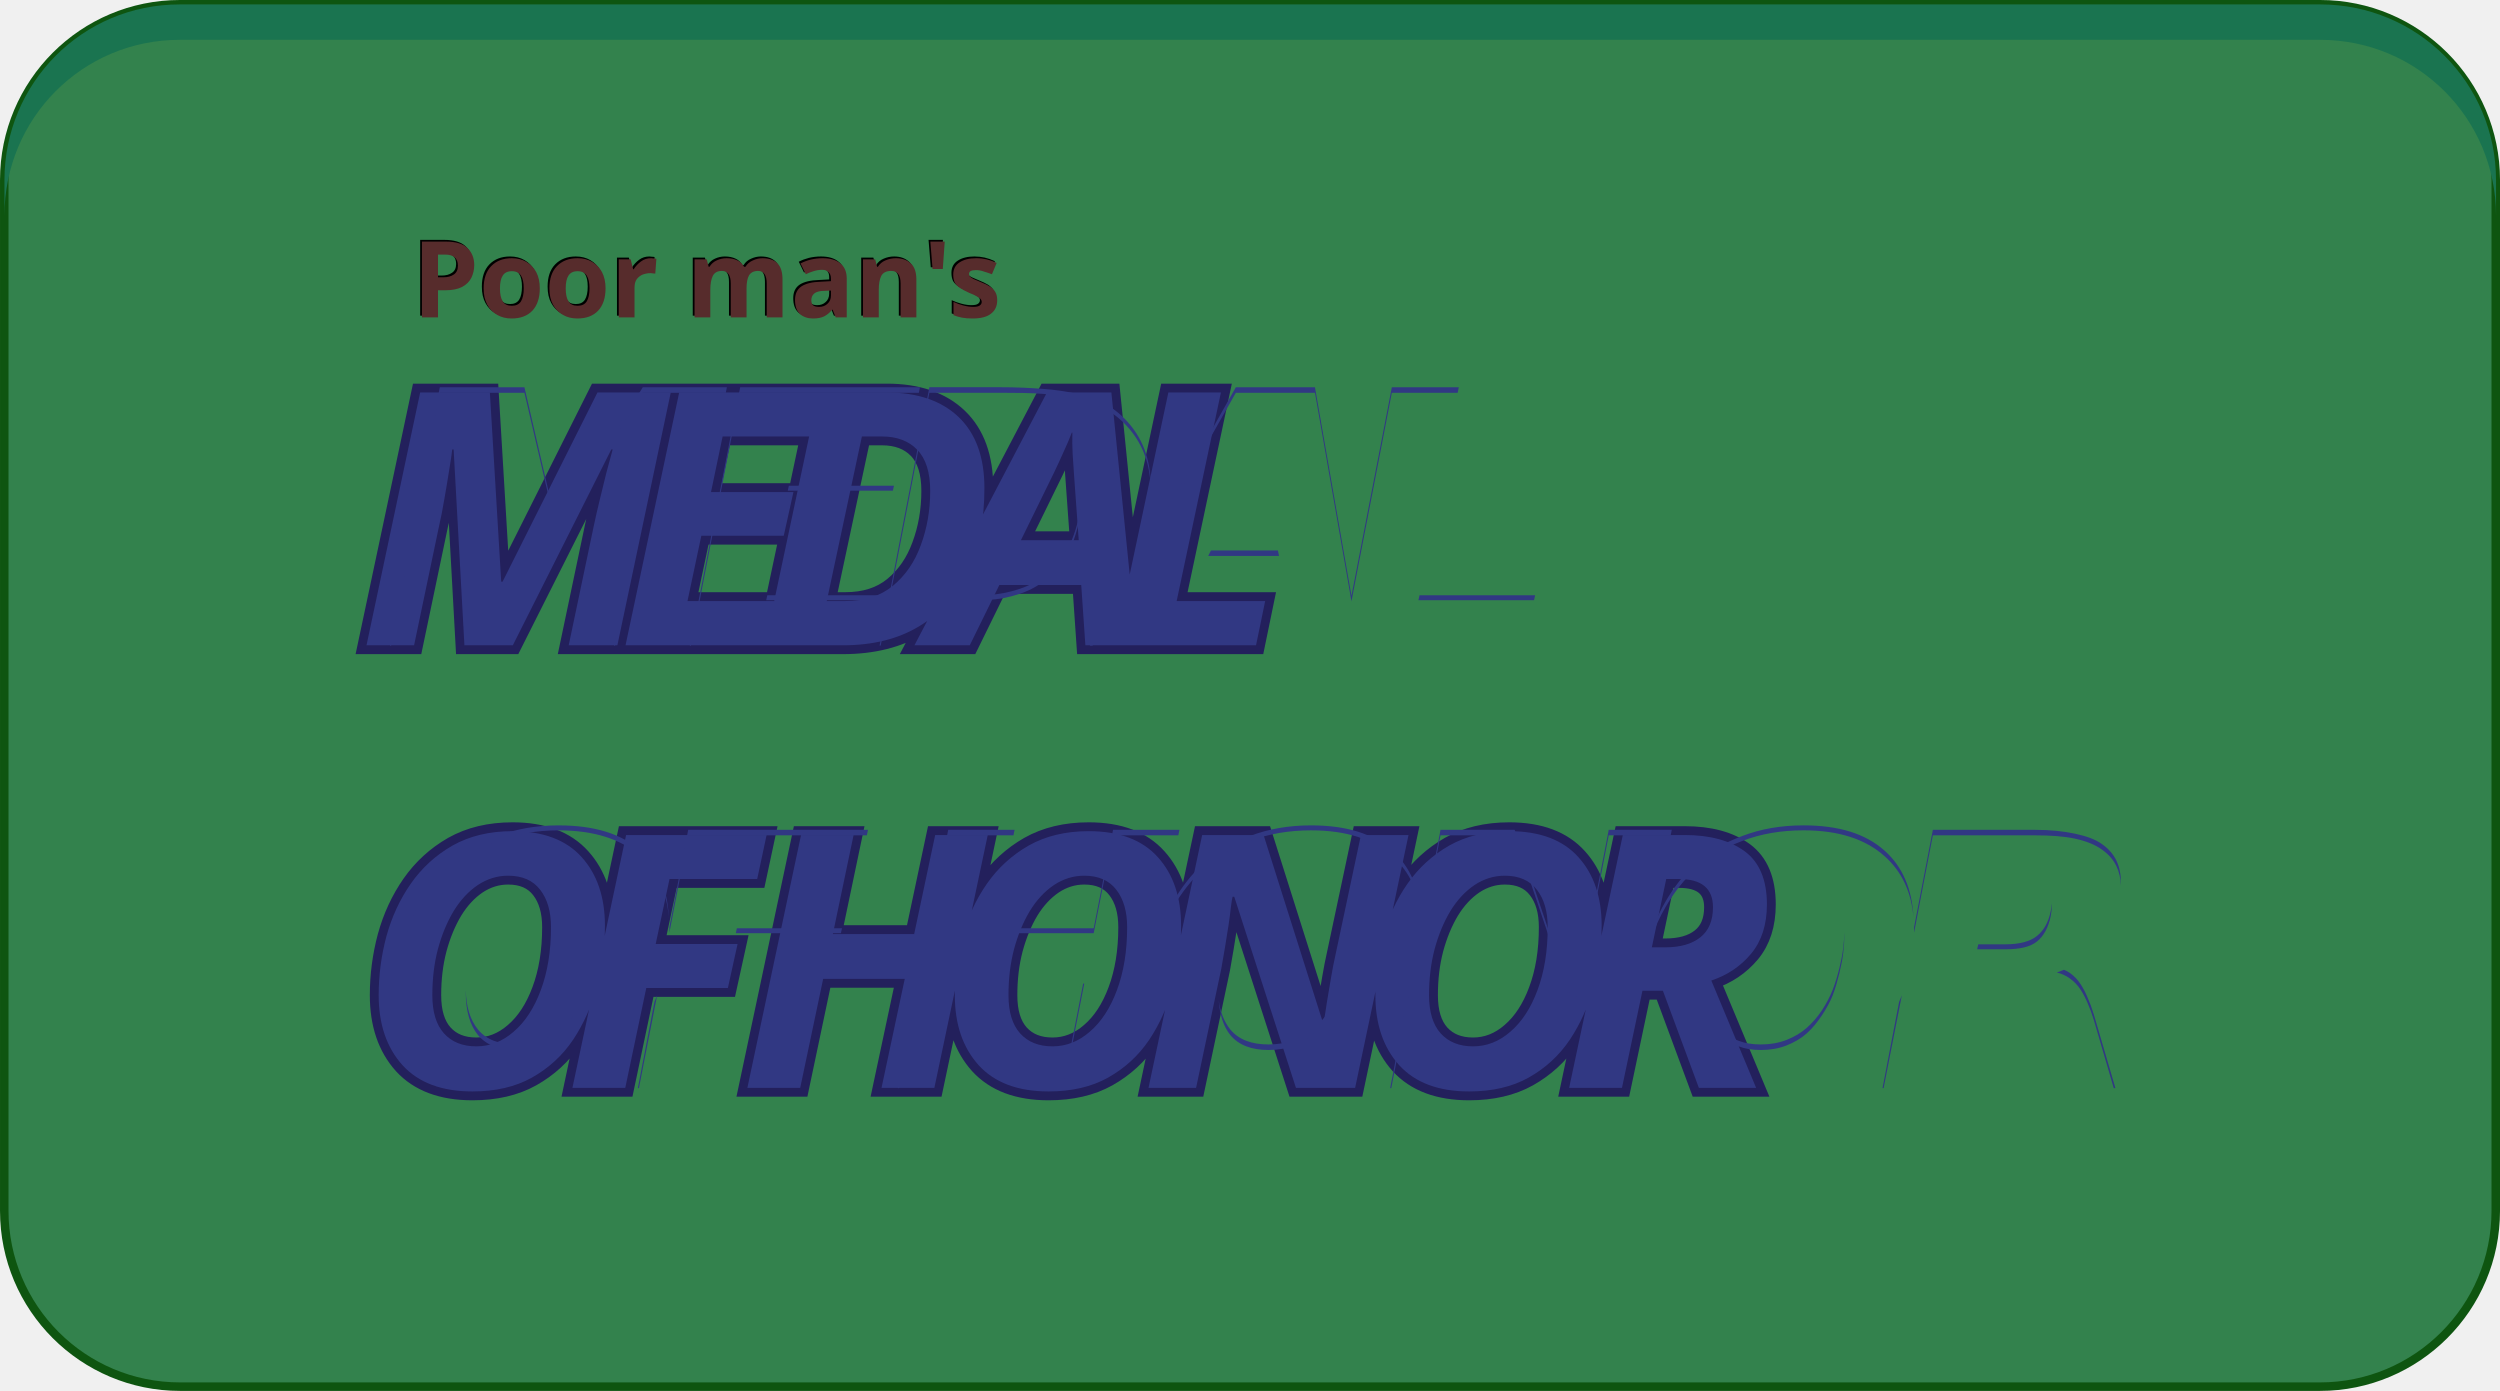
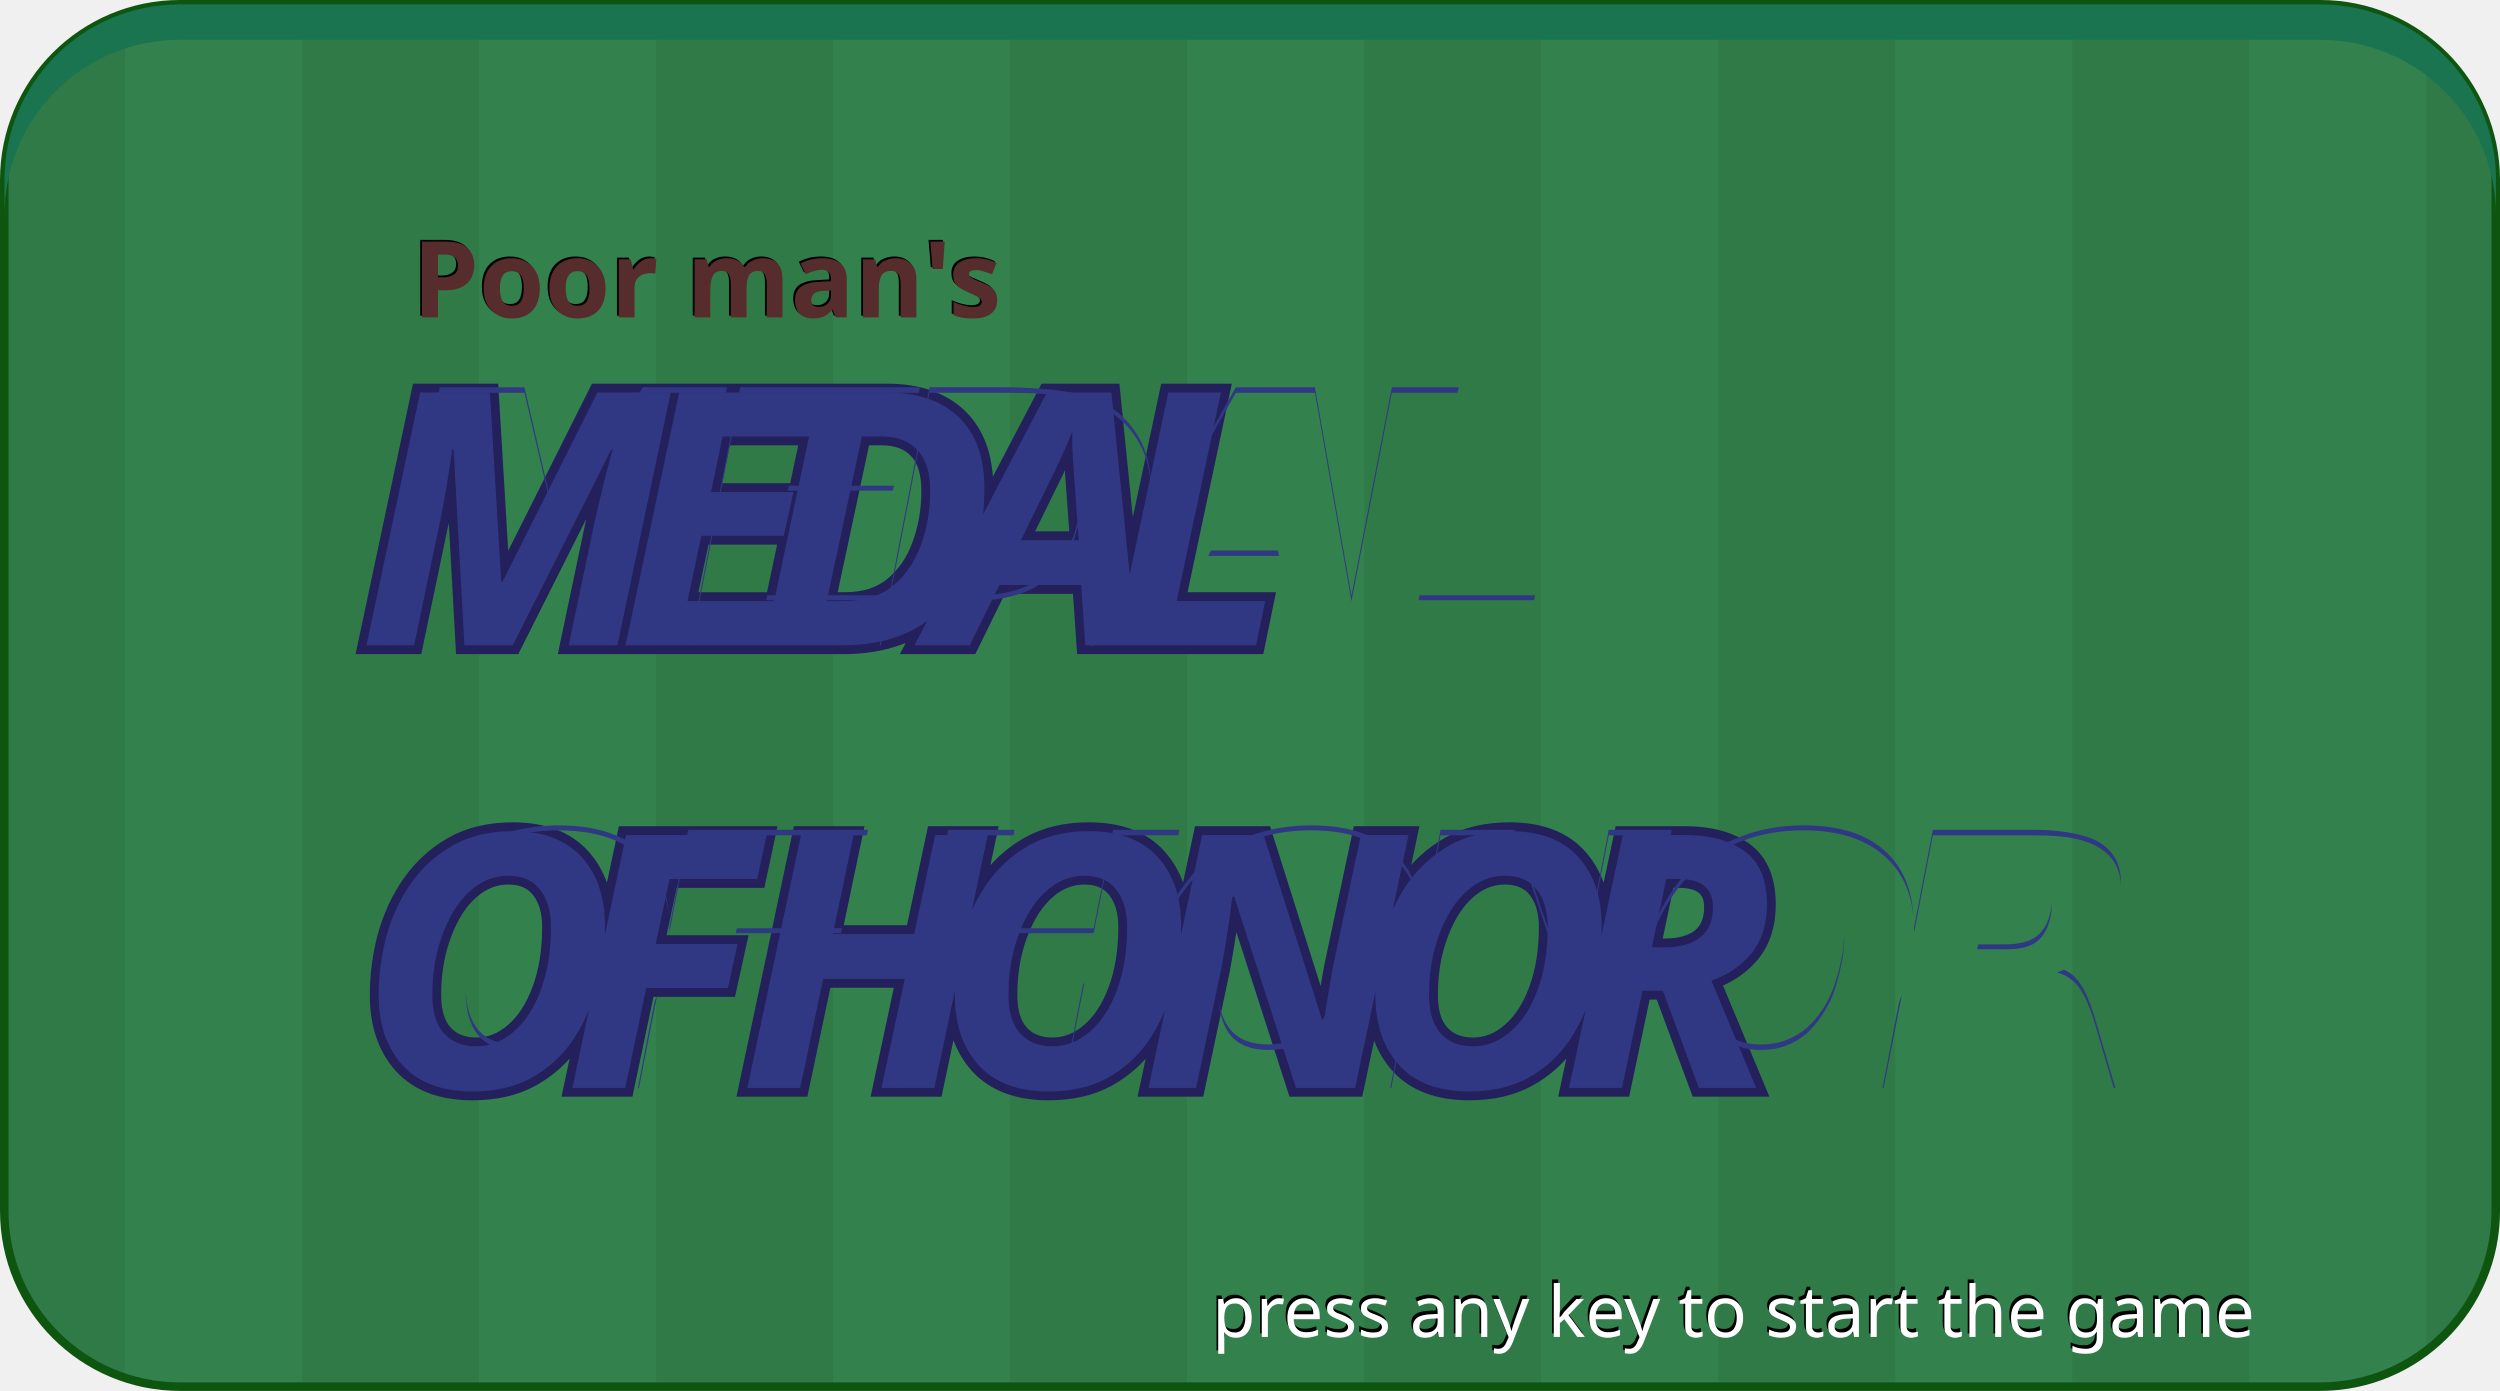
<svg xmlns="http://www.w3.org/2000/svg" width="141.226" height="78.574" id="svg2" version="1.1">
-   <defs id="defs4" />
+   <defs id="defs4">
+     <pattern id="Strips1_1" patternTransform="translate(0,0) scale(10,10)" height="1" width="2" patternUnits="userSpaceOnUse">
+       <rect id="rect5443" height="2" width="1" y="-0.5" x="0" style="fill:black;stroke:none" />
+     </pattern>
+   </defs>
  <g id="layer1" transform="translate(-42.93656,-86.15634)">
    <rect style="fill:#33824d;fill-opacity:1;stroke:#0e5510;stroke-width:0.48;stroke-opacity:1" id="rect2985" width="140.746" height="78.093" x="43.177" y="86.396" ry="9.933" />
    <text xml:space="preserve" style="font-size:40px;font-style:oblique;font-variant:normal;font-weight:bold;font-stretch:normal;line-height:125%;letter-spacing:0px;word-spacing:0px;fill:#000000;fill-opacity:1;stroke:none;font-family:Waree;-inkscape-font-specification:Waree Bold Oblique" x="41.25" y="94.862" id="text4538">
      <tspan id="tspan4540" x="41.25" y="94.862" style="font-style:oblique;font-variant:normal;font-weight:bold;font-stretch:normal;font-family:Waree;-inkscape-font-specification:Waree Bold Oblique" />
    </text>
+     <rect ry="9.933" y="86.396" x="43.177" height="78.093" width="140.746" id="rect4712" style="fill:url(#Strips1_1);fill-opacity:1;stroke:#0e5510;stroke-width:0.48;stroke-opacity:1;opacity:0.059" />
    <path style="fill:#1a7450;fill-opacity:1;stroke:none" d="m 53.094,86.406 c -5.503,0 -9.906,4.435 -9.906,9.938 l 0,2 c 0,-5.503 4.404,-9.938 9.906,-9.938 l 120.906,0 c 5.503,0 9.938,4.435 9.938,9.938 l 0,-2 c 0,-5.503 -4.435,-9.938 -9.938,-9.938 l -120.906,0 z" id="rect4560" />
    <g id="g4668" transform="translate(7.25,-1.75)" style="fill:#313883;fill-opacity:1">
      <text id="text4569" y="124.362" x="55.875" style="font-size:40px;font-style:normal;font-weight:normal;line-height:125%;letter-spacing:0px;word-spacing:0px;fill:#313883;fill-opacity:1;stroke:#23205c;stroke-opacity:1;font-family:Sans" xml:space="preserve">
        <tspan style="font-size:20px;font-style:oblique;font-variant:normal;font-weight:bold;font-stretch:normal;letter-spacing:-2.97px;word-spacing:0px;fill:#313883;fill-opacity:1;stroke:#23205c;stroke-opacity:1;font-family:Waree;-inkscape-font-specification:Waree Bold Oblique" y="124.362" x="55.875" id="tspan4571">MEDAL</tspan>
        <tspan id="tspan4575" style="font-size:20px;font-style:oblique;font-variant:normal;font-weight:bold;font-stretch:normal;letter-spacing:-2.97px;word-spacing:0px;fill:#313883;fill-opacity:1;stroke:#23205c;stroke-opacity:1;font-family:Waree;-inkscape-font-specification:Waree Bold Oblique" y="149.362" x="55.875">OF HONOR</tspan>
      </text>
      <text xml:space="preserve" style="font-size:40px;font-style:normal;font-weight:normal;line-height:125%;letter-spacing:0px;word-spacing:0px;fill:#313883;fill-opacity:1;stroke:none;font-family:Sans" x="55.875" y="124.362" id="text4622">
        <tspan id="tspan4624" x="55.875" y="124.362" style="font-size:20px;font-style:oblique;font-variant:normal;font-weight:bold;font-stretch:normal;letter-spacing:-2.97px;word-spacing:0px;fill:#313883;fill-opacity:1;stroke:none;font-family:Waree;-inkscape-font-specification:Waree Bold Oblique">MEDAL</tspan>
        <tspan x="55.875" y="149.362" style="font-size:20px;font-style:oblique;font-variant:normal;font-weight:bold;font-stretch:normal;letter-spacing:-2.97px;word-spacing:0px;fill:#313883;fill-opacity:1;stroke:none;font-family:Waree;-inkscape-font-specification:Waree Bold Oblique" id="tspan4626">OF HONOR</tspan>
      </text>
      <path id="text4641" d="m 60.531,109.781 -2.812,14.594 0.062,0 2.75,-14.281 4.781,0 1.812,7.781 4.875,-7.781 4.688,0 0.062,-0.312 -4.75,0 -4.875,7.812 -1.812,-7.812 -4.781,0 z m 16.969,0 -2.844,14.594 0.062,0 2.781,-14.281 10.094,0 0.062,-0.312 -10.156,0 z m 10.688,0 -2.812,14.594 0.062,0 2.75,-14.281 3.969,0 c 0.97,1e-5 1.78,0.01 2.438,0.062 0.658,0.046 1.299,0.138 1.938,0.281 0.645,0.137 1.212,0.339 1.688,0.625 0.475,0.28 0.91,0.651 1.281,1.094 0.769,0.915 1.169,2.038 1.188,3.375 0.002,-0.063 0,-0.125 0,-0.188 -2e-5,-1.38 -0.4,-2.531 -1.188,-3.469 -0.371,-0.443 -0.806,-0.814 -1.281,-1.094 -0.475,-0.286 -1.043,-0.488 -1.688,-0.625 -0.638,-0.143 -1.28,-0.236 -1.938,-0.281 -0.658,-0.052 -1.467,-0.094 -2.438,-0.094 l -3.969,0 z m 17.312,0 -8.25,14.594 0.156,0 8.094,-14.281 4.469,0 2.062,11.781 2.281,-11.781 3.719,0 0.062,-0.312 -3.781,0 -2.281,11.781 -2.062,-11.781 -4.469,0 z M 72.438,114 72.344,114.156 70.375,124.375 l 0.062,0 2,-10.375 z m 7.812,1.344 -0.062,0.281 5.938,0 0.062,-0.281 -5.938,0 z m 16.5,0.688 c -0.007,0.247 -0.026,0.495 -0.062,0.75 -0.046,0.319 -0.133,0.685 -0.25,1.062 -0.117,0.378 -0.255,0.717 -0.438,1.062 -0.182,0.339 -0.444,0.674 -0.75,1 -0.299,0.319 -0.647,0.609 -1.031,0.844 -0.384,0.234 -0.853,0.419 -1.406,0.562 -0.547,0.143 -1.13,0.219 -1.781,0.219 l -1.281,0 -0.062,0.281 1.344,0 c 0.651,0 1.234,-0.075 1.781,-0.219 0.553,-0.143 1.022,-0.328 1.406,-0.562 0.384,-0.234 0.732,-0.493 1.031,-0.812 0.306,-0.326 0.568,-0.661 0.75,-1 0.182,-0.345 0.32,-0.716 0.438,-1.094 0.117,-0.378 0.204,-0.712 0.25,-1.031 0.046,-0.319 0.062,-0.631 0.062,-0.938 -10e-7,-0.044 0.001,-0.082 0,-0.125 z m 7.344,2.969 -0.156,0.312 4,0 -0.062,-0.312 -3.781,0 z m -25.062,2.531 -0.062,0.281 6.562,0 0.062,-0.281 -6.562,0 z m 36.844,0 -0.062,0.281 6.531,0 0.062,-0.281 -6.531,0 z m -48.625,13 c -1.257,1e-5 -2.396,0.197 -3.438,0.594 -1.042,0.391 -1.928,0.887 -2.625,1.531 -0.69,0.638 -1.268,1.379 -1.75,2.219 -0.482,0.84 -0.816,1.69 -1.031,2.562 -0.129,0.536 -0.201,1.087 -0.25,1.625 0.052,-0.435 0.146,-0.88 0.25,-1.312 0.215,-0.872 0.549,-1.723 1.031,-2.562 0.482,-0.84 1.06,-1.581 1.75,-2.219 0.697,-0.645 1.583,-1.172 2.625,-1.562 1.042,-0.397 2.181,-0.594 3.438,-0.594 1.986,1e-5 3.538,0.492 4.625,1.469 0.951,0.849 1.475,1.997 1.594,3.469 -0.072,-1.602 -0.584,-2.881 -1.594,-3.781 -1.087,-0.977 -2.639,-1.437 -4.625,-1.438 z m 42.5,0 c -1.257,1e-5 -2.396,0.197 -3.438,0.594 -1.042,0.391 -1.928,0.887 -2.625,1.531 -0.69,0.638 -1.268,1.379 -1.75,2.219 -0.229,0.399 -0.425,0.812 -0.594,1.219 -0.009,0.021 -0.023,0.042 -0.031,0.062 l -0.094,0.562 c 0.193,-0.514 0.43,-1.029 0.719,-1.531 0.482,-0.84 1.06,-1.581 1.75,-2.219 0.697,-0.645 1.583,-1.172 2.625,-1.562 1.042,-0.397 2.181,-0.594 3.438,-0.594 1.986,1e-5 3.506,0.492 4.594,1.469 0.951,0.849 1.506,1.997 1.625,3.469 -0.072,-1.602 -0.616,-2.881 -1.625,-3.781 -1.087,-0.977 -2.608,-1.437 -4.594,-1.438 z m 27.812,0 c -1.257,1e-5 -2.396,0.197 -3.438,0.594 -1.042,0.391 -1.928,0.887 -2.625,1.531 -0.69,0.638 -1.268,1.379 -1.75,2.219 -0.241,0.42 -0.451,0.853 -0.625,1.281 L 129,140.812 c 0.198,-0.546 0.444,-1.092 0.75,-1.625 0.482,-0.84 1.06,-1.581 1.75,-2.219 0.697,-0.645 1.583,-1.172 2.625,-1.562 1.042,-0.397 2.181,-0.594 3.438,-0.594 1.986,1e-5 3.506,0.492 4.594,1.469 0.951,0.849 1.506,1.997 1.625,3.469 -0.072,-1.602 -0.616,-2.881 -1.625,-3.781 -1.087,-0.977 -2.608,-1.437 -4.594,-1.438 z m -63,0.25 -1.062,5.5 c 6.14e-4,0.042 0,0.083 0,0.125 -2e-6,0.062 0.001,0.126 0,0.188 l 1.062,-5.5 10.094,0 0.062,-0.312 -10.156,0 z m 14.688,0 -2.844,14.594 0.062,0 2.781,-14.281 3.688,0 0.062,-0.312 -3.75,0 z m 9.312,0 -1.094,5.562 -5.469,0 -0.062,0.281 5.531,0 1.094,-5.531 3.688,0 0.062,-0.312 -3.75,0 z m 18.5,0 -1.062,5.5 c 6.1e-4,0.042 0,0.083 0,0.125 0,0.062 0.001,0.126 0,0.188 l 1.062,-5.5 4.188,0 3.375,10 1.938,-10 3.5,0 0.062,-0.312 -3.562,0 -1.938,10 -3.375,-10 -4.188,0 z m 27.812,0 -1.062,5.5 c 6.1e-4,0.042 0,0.083 0,0.125 0,0.062 0.001,0.126 0,0.188 l 1.062,-5.5 5.75,0 c 0.898,1e-5 1.643,0.051 2.281,0.188 0.638,0.137 1.16,0.352 1.531,0.625 0.378,0.267 0.643,0.579 0.812,0.938 0.15,0.312 0.233,0.684 0.25,1.094 0.002,-0.048 0,-0.11 0,-0.156 -2e-5,-0.475 -0.081,-0.898 -0.25,-1.25 -0.169,-0.358 -0.435,-0.671 -0.812,-0.938 -0.371,-0.273 -0.893,-0.457 -1.531,-0.594 -0.638,-0.137 -1.383,-0.219 -2.281,-0.219 l -5.75,0 z m 6.719,4.156 c -0.007,0.135 -0.032,0.275 -0.062,0.438 -0.13,0.645 -0.397,1.1 -0.781,1.406 -0.384,0.306 -0.967,0.469 -1.781,0.469 l -1.531,0 -0.062,0.281 1.594,0 c 0.814,1e-5 1.397,-0.132 1.781,-0.438 0.384,-0.306 0.651,-0.793 0.781,-1.438 0.039,-0.208 0.062,-0.4 0.062,-0.562 0,-0.059 0.005,-0.102 0,-0.156 z m -74.281,1.406 -0.062,0.281 5.938,0 0.062,-0.281 -5.938,0 z m 34.75,0.25 c -0.004,0.262 -0.029,0.537 -0.062,0.844 -0.039,0.345 -0.083,0.733 -0.188,1.156 -0.104,0.417 -0.25,0.815 -0.406,1.219 -0.156,0.397 -0.371,0.803 -0.625,1.188 -0.254,0.378 -0.525,0.682 -0.844,0.969 -0.313,0.28 -0.707,0.512 -1.156,0.688 -0.443,0.169 -0.917,0.25 -1.438,0.25 -0.964,0 -1.688,-0.277 -2.156,-0.844 -0.347,-0.43 -0.57,-0.985 -0.656,-1.656 0.056,0.809 0.259,1.477 0.656,1.969 0.469,0.566 1.193,0.844 2.156,0.844 0.521,0 0.995,-0.081 1.438,-0.25 0.449,-0.176 0.844,-0.408 1.156,-0.688 0.319,-0.286 0.59,-0.622 0.844,-1 0.254,-0.384 0.469,-0.759 0.625,-1.156 0.156,-0.404 0.302,-0.833 0.406,-1.25 0.104,-0.423 0.148,-0.811 0.188,-1.156 0.039,-0.352 0.062,-0.676 0.062,-0.969 0,-0.057 0.002,-0.101 0,-0.156 z m 27.812,0 c -0.004,0.262 -0.029,0.537 -0.062,0.844 -0.039,0.345 -0.115,0.733 -0.219,1.156 -0.104,0.417 -0.219,0.815 -0.375,1.219 -0.156,0.397 -0.371,0.803 -0.625,1.188 -0.254,0.378 -0.525,0.682 -0.844,0.969 -0.313,0.28 -0.707,0.512 -1.156,0.688 -0.443,0.169 -0.917,0.25 -1.438,0.25 -0.964,0 -1.688,-0.277 -2.156,-0.844 -0.347,-0.43 -0.57,-0.985 -0.656,-1.656 0.056,0.809 0.259,1.477 0.656,1.969 0.469,0.566 1.193,0.844 2.156,0.844 0.521,0 0.995,-0.081 1.438,-0.25 0.449,-0.176 0.844,-0.408 1.156,-0.688 0.319,-0.286 0.59,-0.622 0.844,-1 0.254,-0.384 0.469,-0.759 0.625,-1.156 0.156,-0.404 0.271,-0.833 0.375,-1.25 0.104,-0.423 0.18,-0.811 0.219,-1.156 0.039,-0.352 0.062,-0.676 0.062,-0.969 0,-0.057 0.002,-0.101 0,-0.156 z m -70.344,0.844 c -0.039,0.345 -0.115,0.733 -0.219,1.156 -0.104,0.417 -0.25,0.815 -0.406,1.219 -0.156,0.397 -0.34,0.803 -0.594,1.188 -0.254,0.378 -0.556,0.682 -0.875,0.969 -0.313,0.28 -0.707,0.512 -1.156,0.688 -0.443,0.169 -0.917,0.25 -1.438,0.25 -0.964,0 -1.688,-0.277 -2.156,-0.844 -0.441,-0.547 -0.668,-1.28 -0.688,-2.219 -0.001,0.05 -10e-7,0.108 0,0.156 -6e-6,1.003 0.225,1.802 0.688,2.375 0.469,0.566 1.193,0.844 2.156,0.844 0.521,0 0.995,-0.081 1.438,-0.25 0.449,-0.176 0.844,-0.408 1.156,-0.688 0.319,-0.286 0.621,-0.622 0.875,-1 0.254,-0.384 0.437,-0.759 0.594,-1.156 0.156,-0.404 0.302,-0.833 0.406,-1.25 0.104,-0.423 0.18,-0.811 0.219,-1.156 0.011,-0.102 -0.008,-0.184 0,-0.281 z m 82.75,1.25 c -0.138,0.051 -0.259,0.113 -0.406,0.156 0.28,0.065 0.529,0.181 0.75,0.344 0.228,0.163 0.431,0.371 0.594,0.625 0.163,0.247 0.296,0.514 0.406,0.781 0.117,0.26 0.233,0.573 0.344,0.938 l 1.125,3.844 0.094,0 -1.219,-4.156 c -0.111,-0.365 -0.227,-0.677 -0.344,-0.938 -0.111,-0.267 -0.243,-0.534 -0.406,-0.781 -0.163,-0.254 -0.366,-0.462 -0.594,-0.625 -0.111,-0.081 -0.218,-0.131 -0.344,-0.188 z m -55.406,0.781 -1.156,5.906 0.062,0 1.156,-5.906 -0.062,0 z m 31.531,0.406 -0.031,0.156 c -3e-5,0.01 0,0.021 0,0.031 0,0.053 -9.5e-4,0.104 0,0.156 0.001,-0.117 0.026,-0.227 0.031,-0.344 z m -27.812,0.156 -0.031,0.125 c 3.4e-4,0.032 -6.9e-4,0.062 0,0.094 6.5e-4,-0.075 0.029,-0.144 0.031,-0.219 z M 72.812,144.125 c -0.047,0.126 -0.105,0.252 -0.156,0.375 l -0.938,4.875 0.062,0 1.031,-5.25 z m 42.5,0 c -0.047,0.126 -0.105,0.252 -0.156,0.375 l -0.938,4.875 0.062,0 1.031,-5.25 z m 27.812,0 c -0.047,0.126 -0.105,0.252 -0.156,0.375 l -0.938,4.875 0.062,0 1.031,-5.25 z" style="font-size:40px;font-style:normal;font-weight:normal;line-height:125%;letter-spacing:0px;word-spacing:0px;fill:#313883;fill-opacity:1;stroke:none;font-family:Sans" />
    </g>
    <text xml:space="preserve" style="font-size:6px;font-style:normal;font-weight:bold;line-height:125%;letter-spacing:0px;word-spacing:0px;fill:#000000;fill-opacity:1;stroke:none;font-family:Sans;-inkscape-font-specification:Sans Bold" x="66.125" y="103.987" id="text4677">
      <tspan id="tspan4679" x="66.125" y="103.987" style="font-size:6px;font-weight:bold;-inkscape-font-specification:Sans Bold">Poor man's</tspan>
    </text>
    <text id="text4681" y="104.087" x="66.225" style="font-size:6px;font-style:normal;font-weight:bold;line-height:125%;letter-spacing:0px;word-spacing:0px;fill:#572c2c;fill-opacity:1;stroke:none;font-family:Sans;-inkscape-font-specification:Sans Bold" xml:space="preserve">
      <tspan style="font-size:6px;font-weight:bold;fill:#572c2c;fill-opacity:1;-inkscape-font-specification:Sans Bold" y="104.087" x="66.225" id="tspan4683">Poor man's</tspan>
    </text>
+     <text xml:space="preserve" style="font-size:4px;font-style:normal;font-weight:normal;line-height:125%;letter-spacing:0px;word-spacing:0px;fill:#000000;fill-opacity:1;stroke:none;font-family:Sans" x="111.312" y="161.48" id="text4704">
+       <tspan id="tspan4706" x="111.312" y="161.48">press any key to start the game</tspan>
+     </text>
+     <text id="text4708" y="161.68" x="111.411" style="font-size:4px;font-style:normal;font-weight:normal;line-height:125%;letter-spacing:0px;word-spacing:0px;fill:#ffffff;fill-opacity:1;stroke:none;font-family:Sans" xml:space="preserve">
+       <tspan y="161.68" x="111.411" id="tspan4710">press any key to start the game</tspan>
+     </text>
  </g>
</svg>
